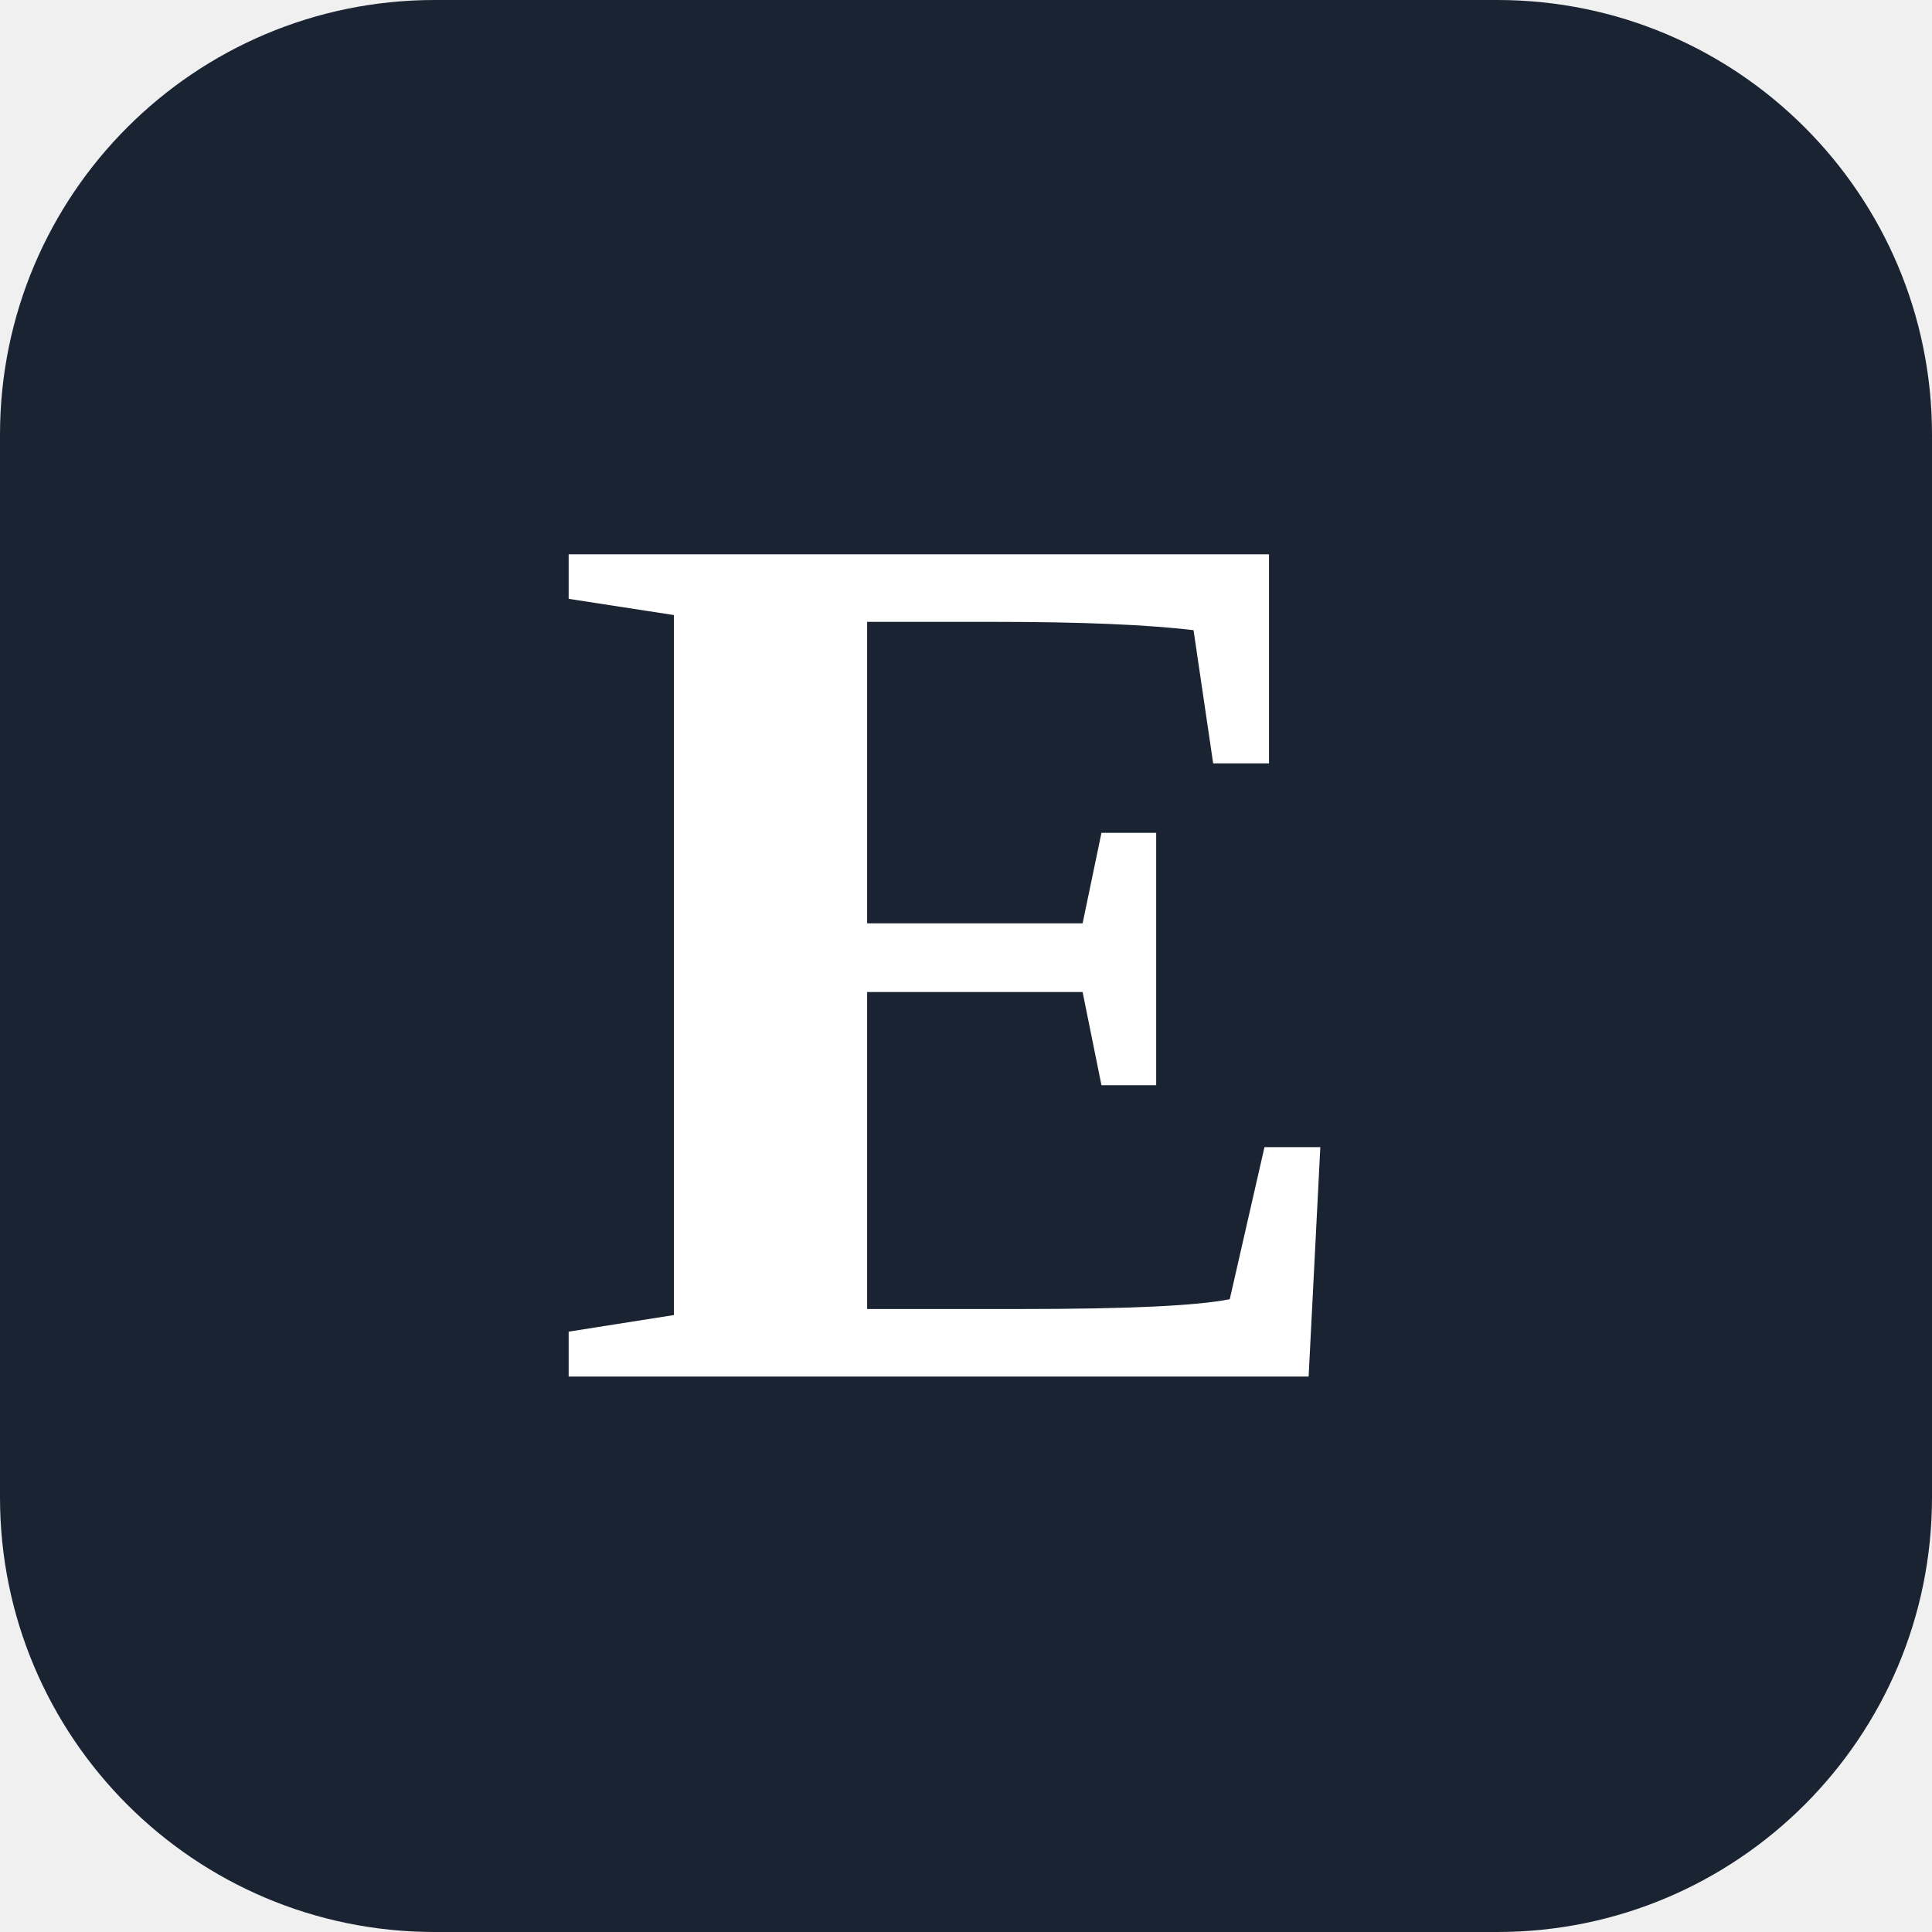
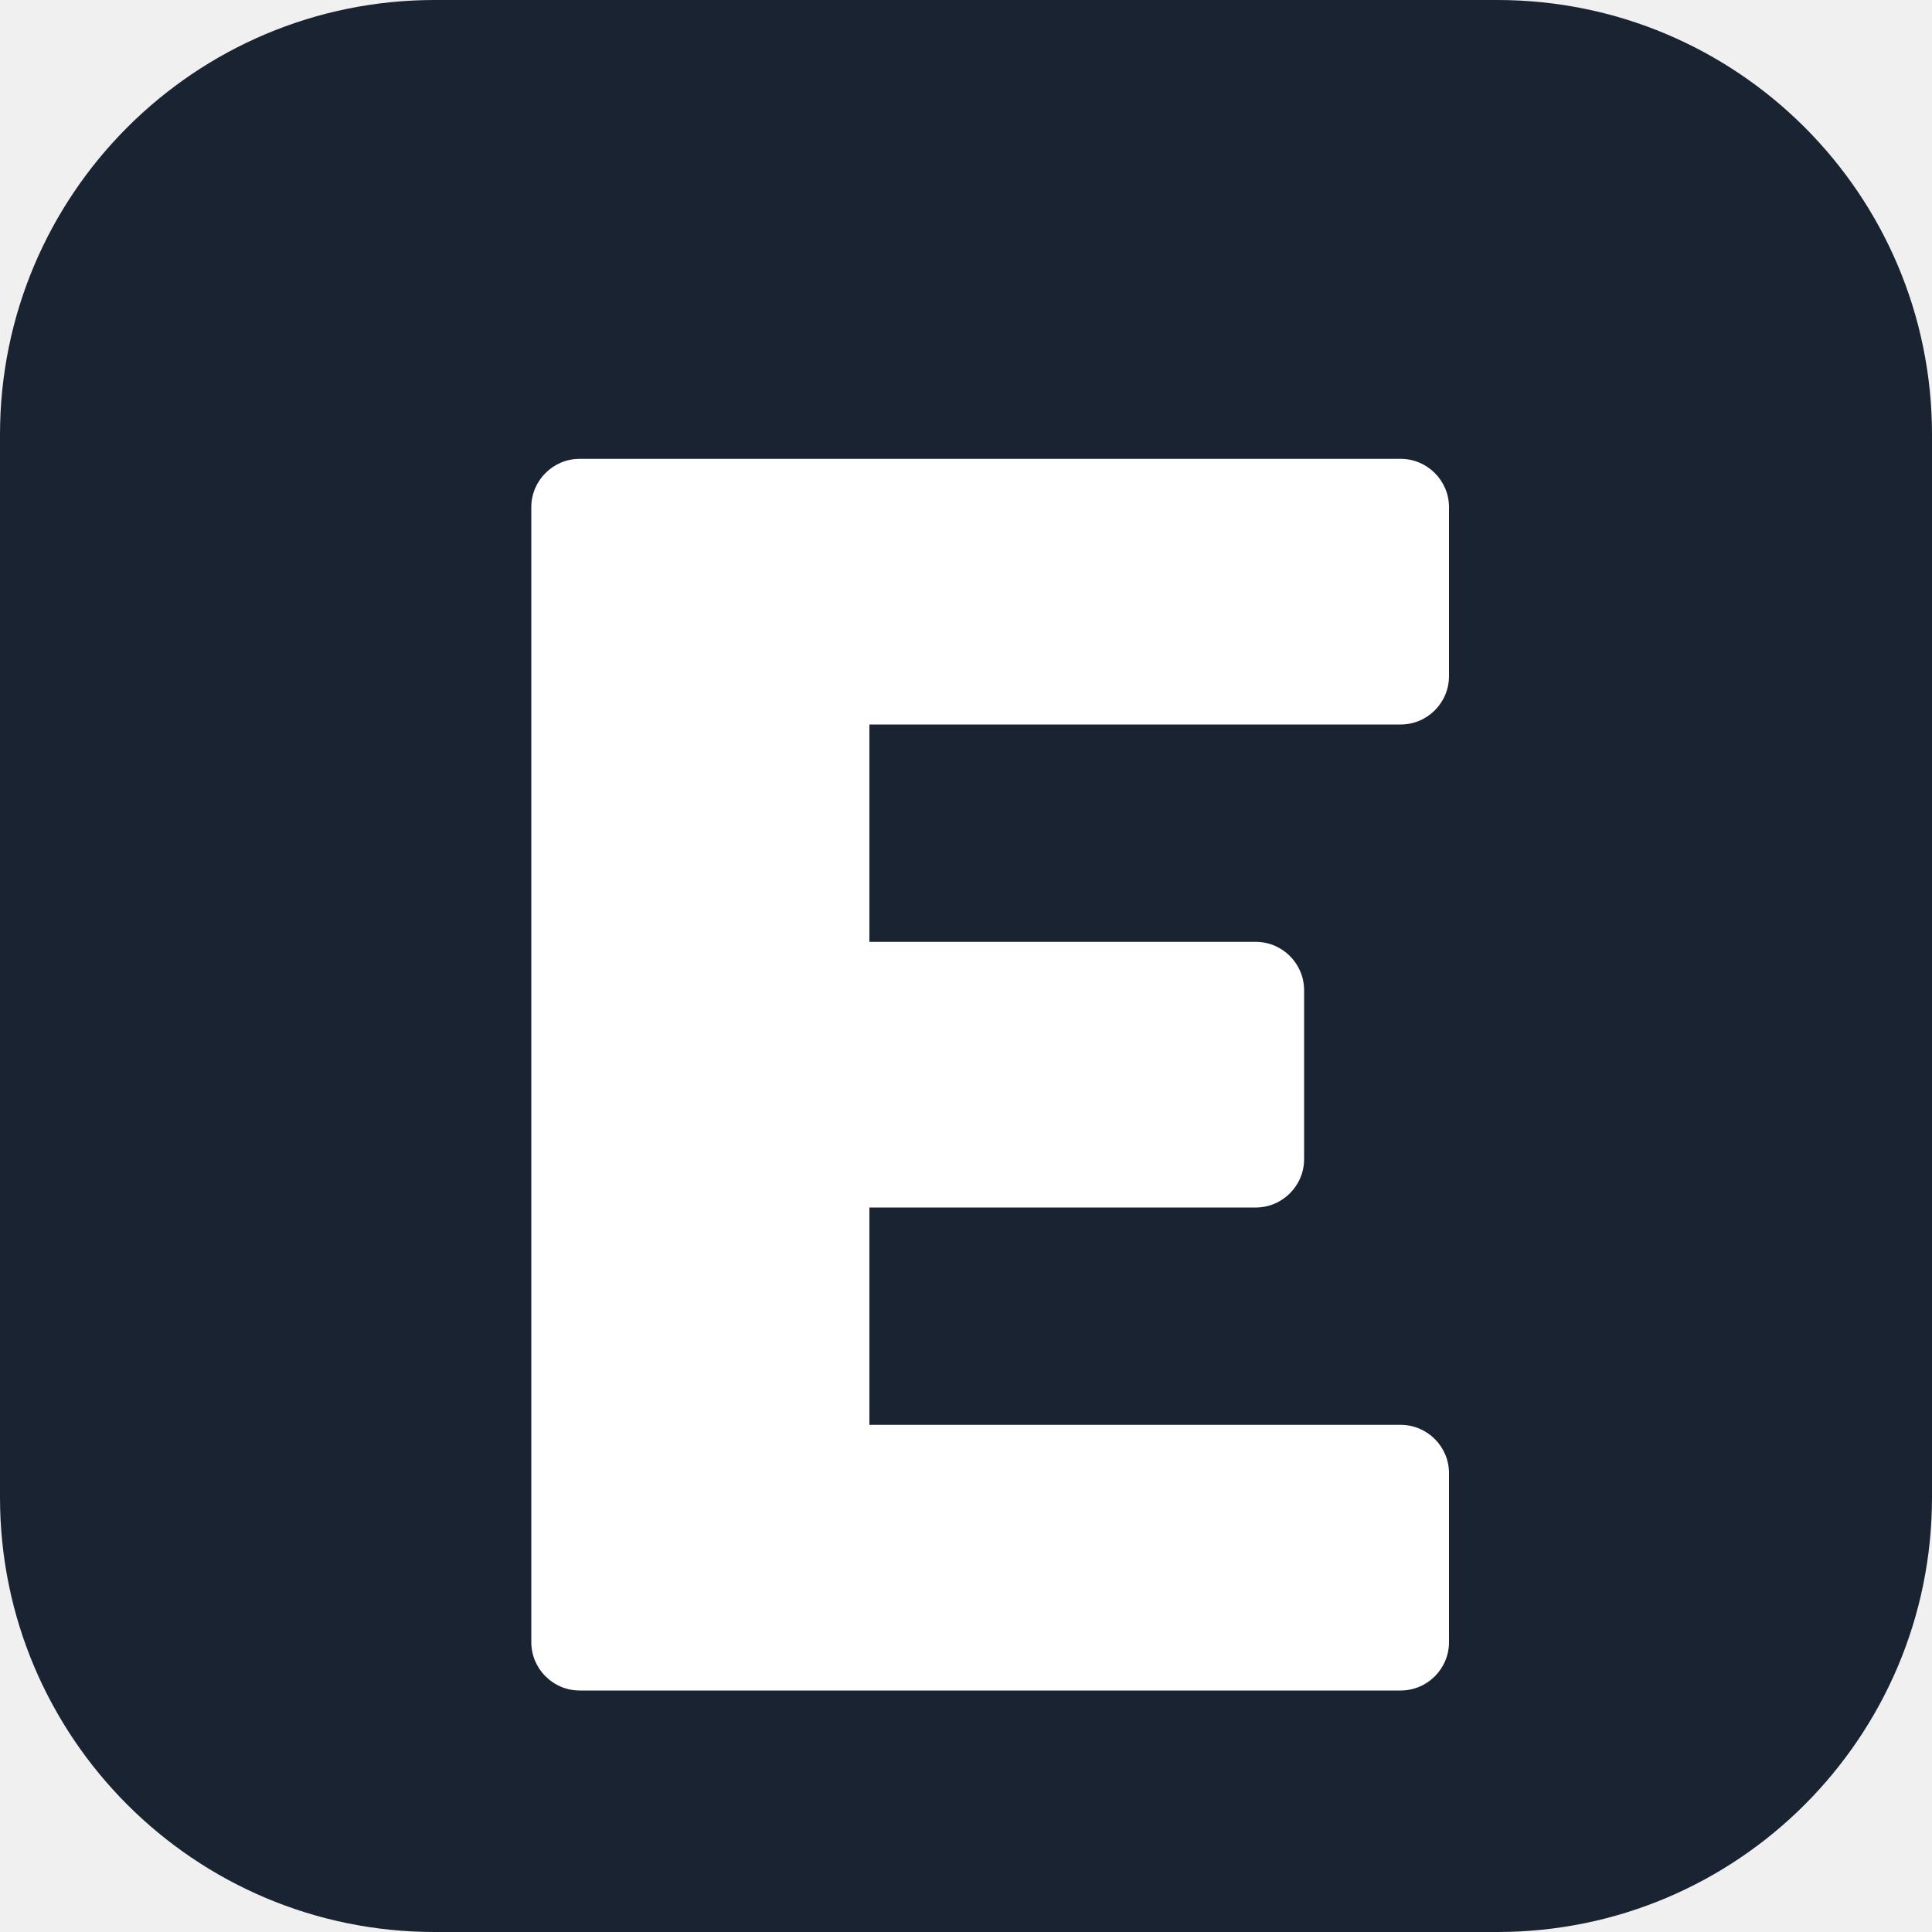
- <svg xmlns="http://www.w3.org/2000/svg" width="32" height="32" viewBox="0 0 80 80">
+ <svg xmlns="http://www.w3.org/2000/svg" viewBox="0 0 80 80">
  <rect width="80" height="80" rx="18" fill="#1a2332" />
-   <text x="40" y="57" text-anchor="middle" font-family="Georgia, 'Times New Roman', serif" font-size="52" font-weight="700" fill="white">E</text>
+   <path fill="#fff" d="M24 19h34c1.1 0 2 .9 2 2v7c0 1.1-.9 2-2 2H36v9h16c1.1 0 2 .9 2 2v7c0 1.1-.9 2-2 2H36v9h22c1.1 0 2 .9 2 2v7c0 1.1-.9 2-2 2H24c-1.1 0-2-.9-2-2V21c0-1.1.9-2 2-2z" />
</svg>
